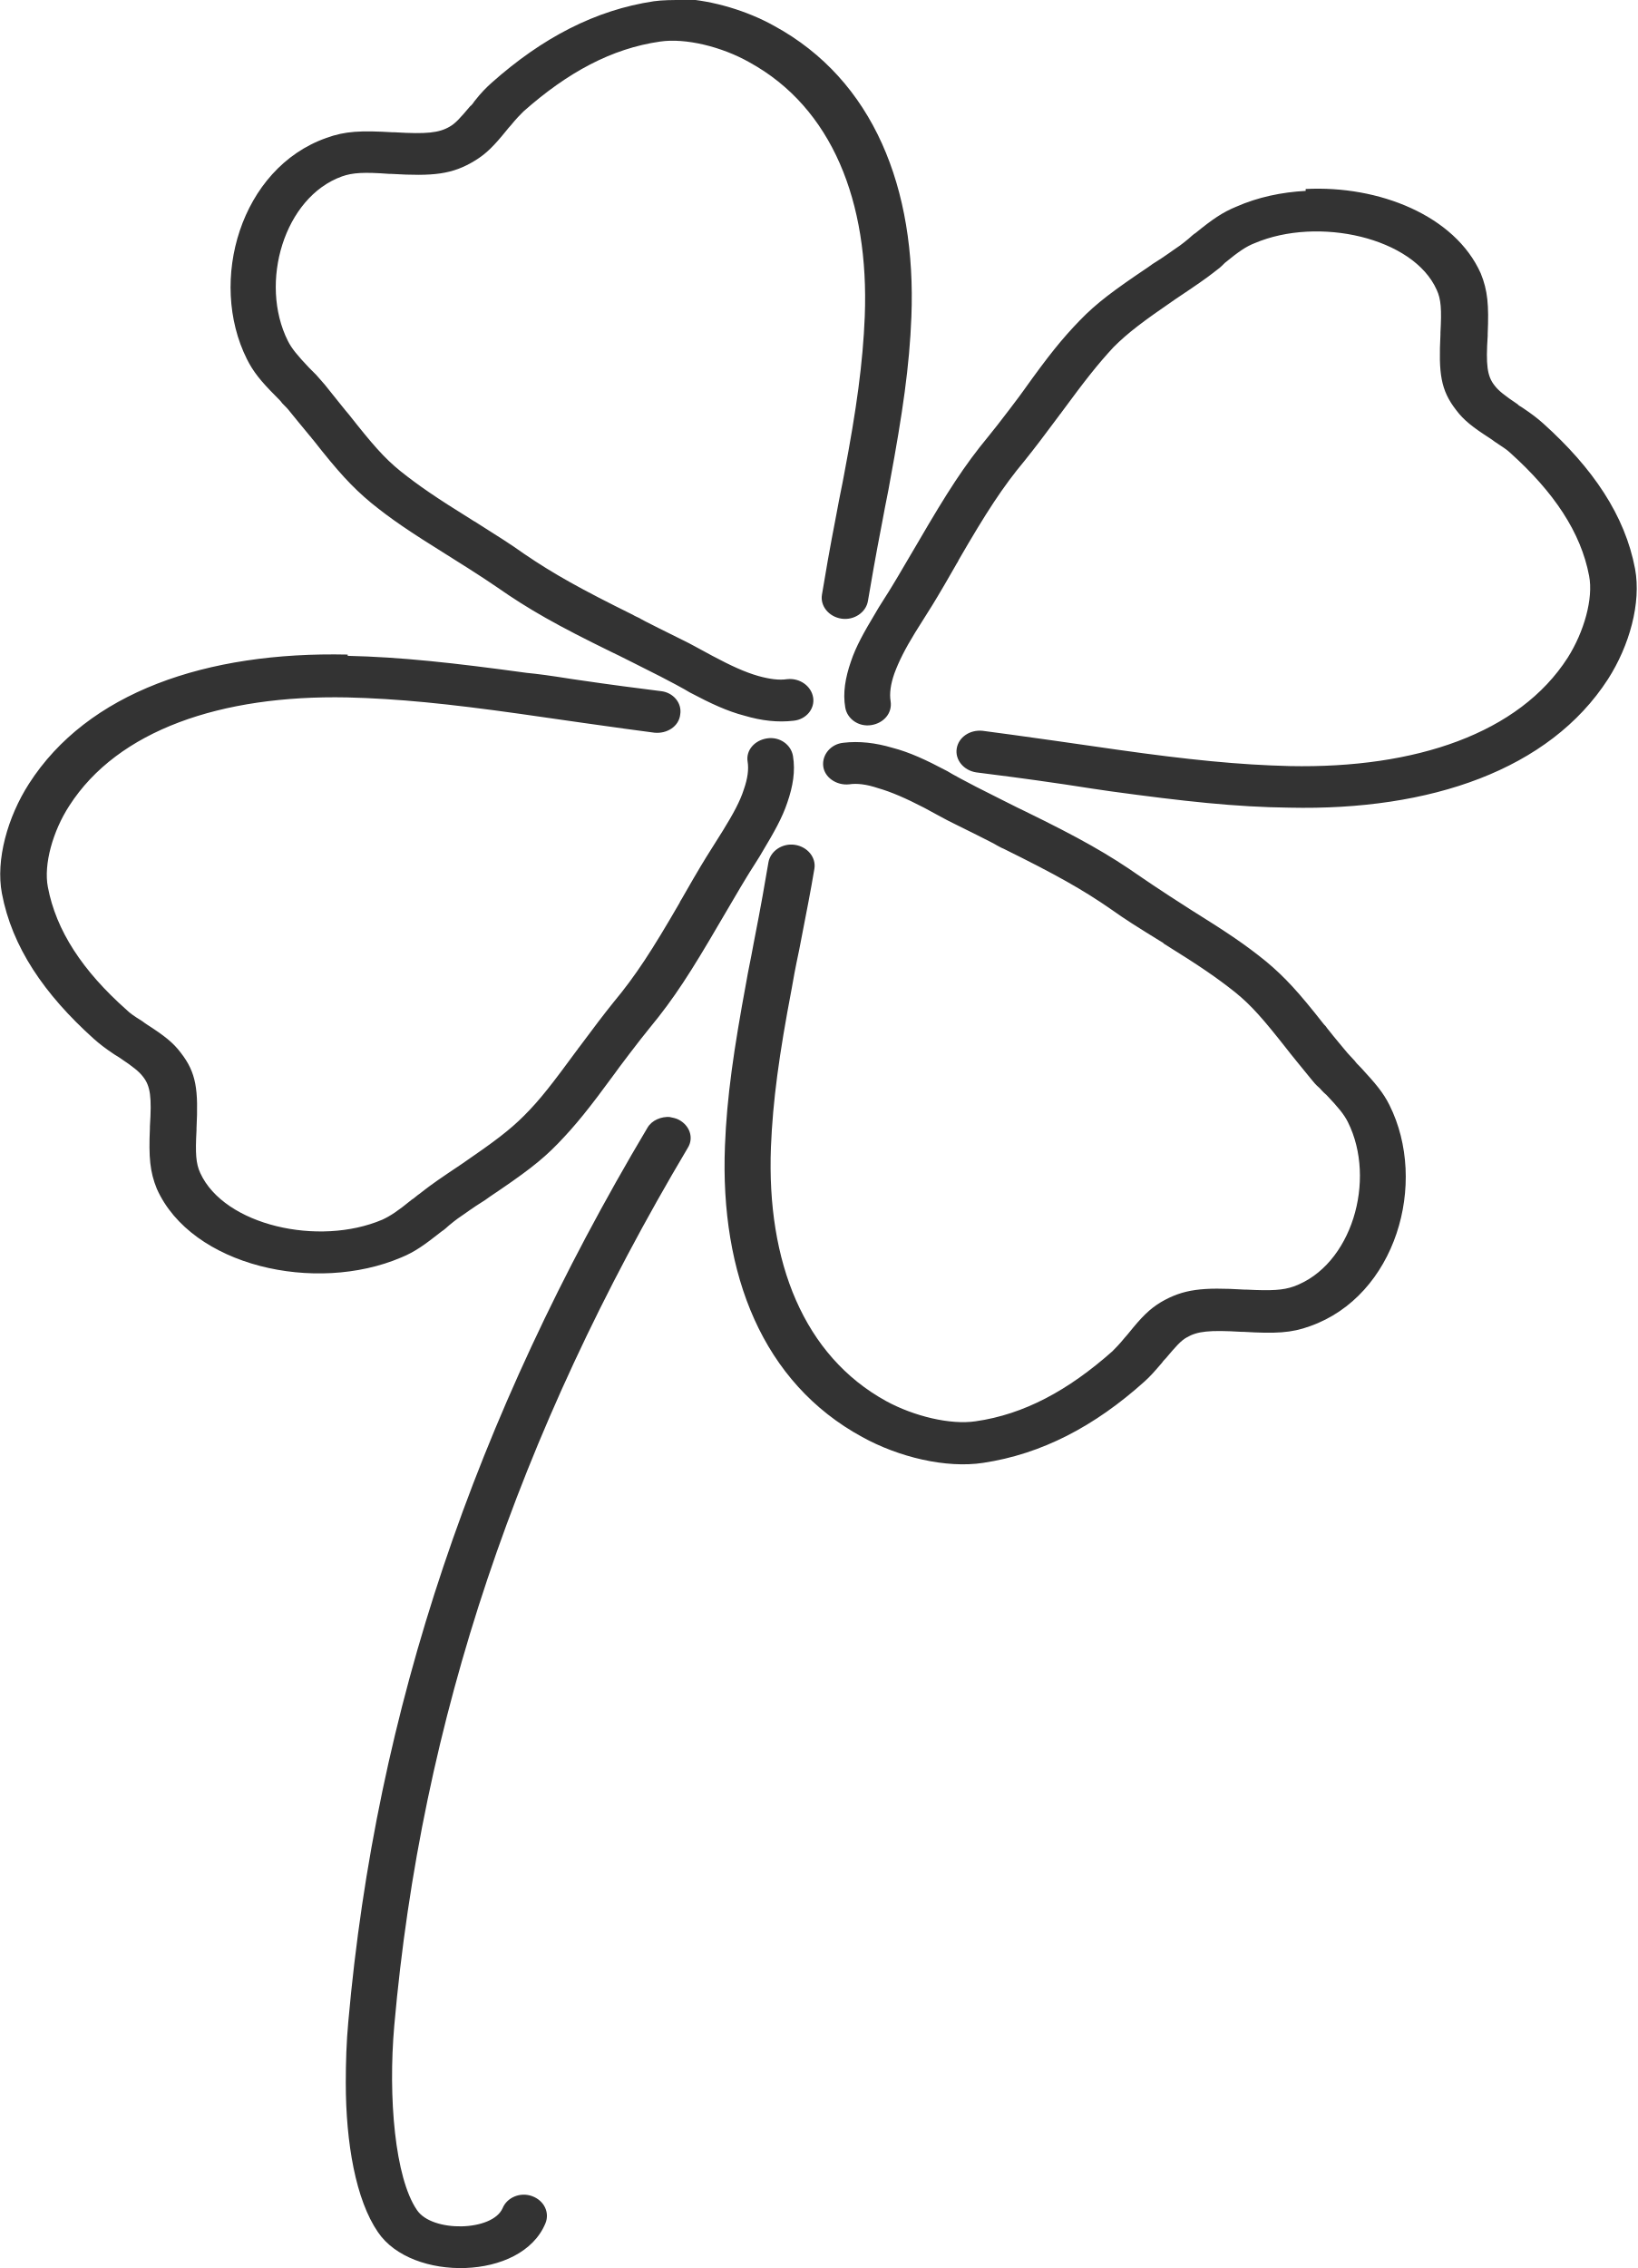
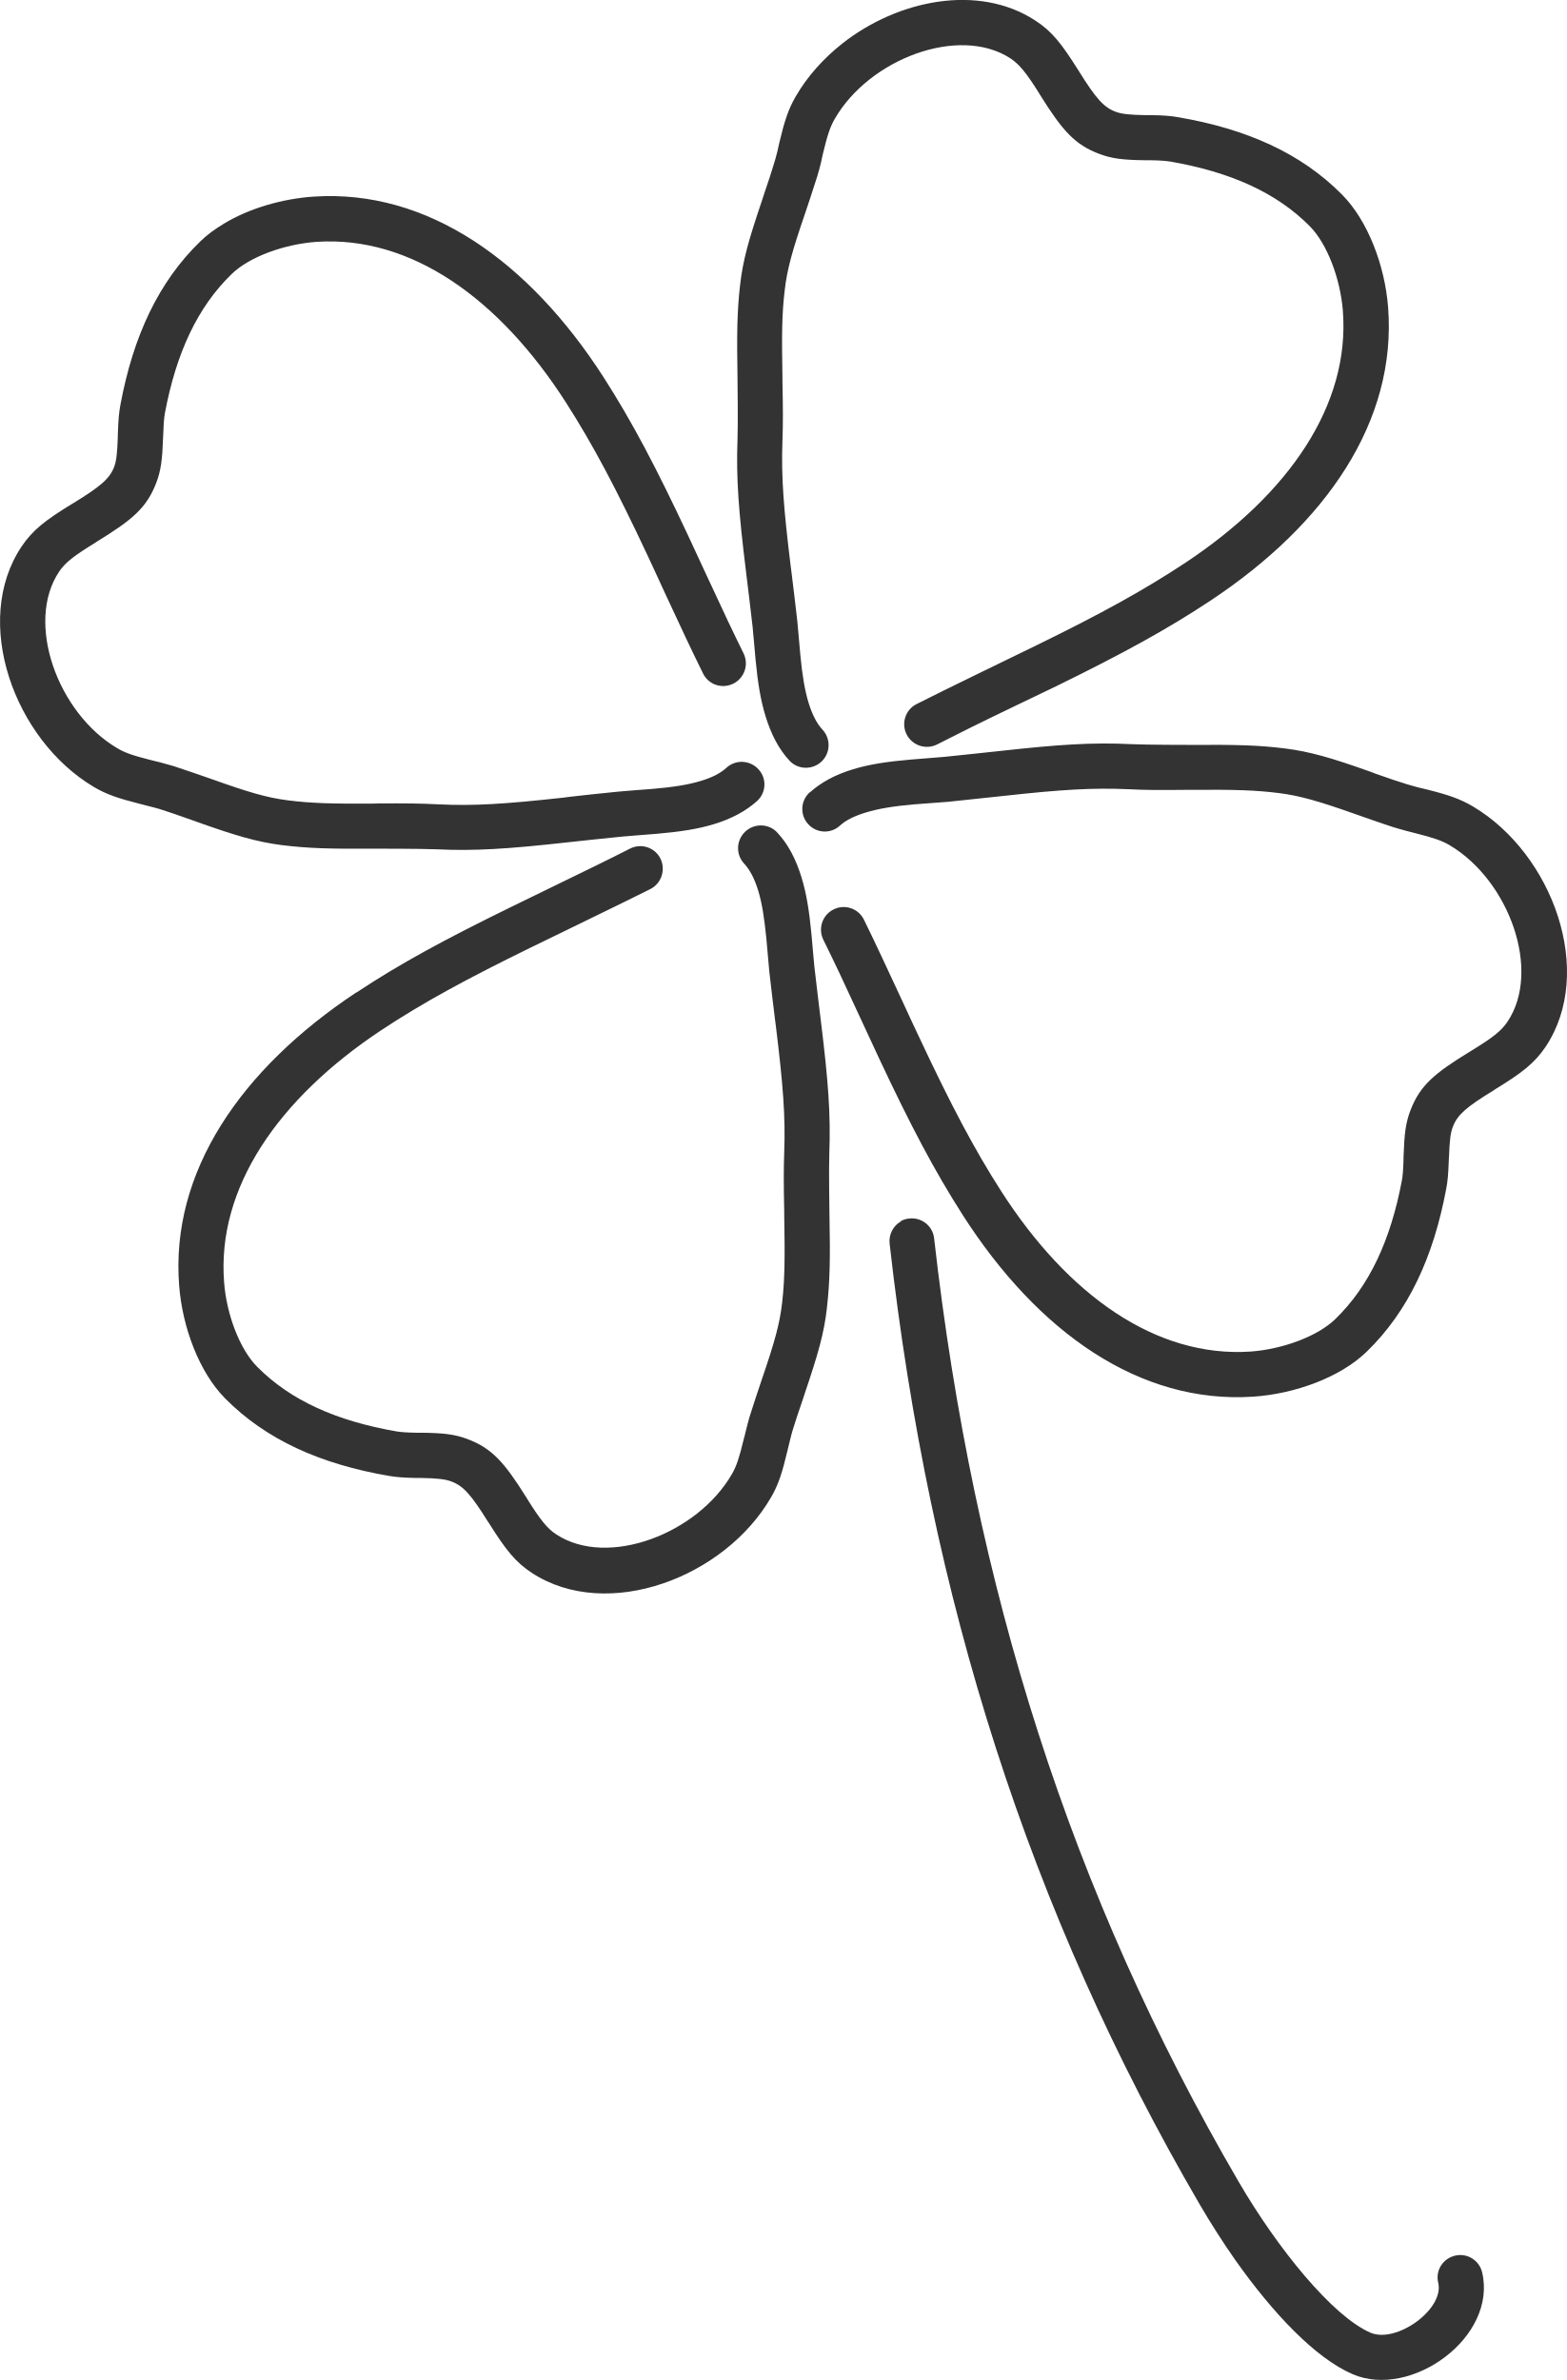
- <svg xmlns="http://www.w3.org/2000/svg" id="_レイヤー_2" data-name="レイヤー 2" viewBox="0 0 26 36">
+ <svg xmlns="http://www.w3.org/2000/svg" id="_レイヤー_2" data-name="レイヤー 2" viewBox="0 0 106 161">
  <defs>
    <style>
      .cls-1 {
        fill: #333;
        stroke-width: 0px;
      }
    </style>
  </defs>
  <g id="PC">
-     <path class="cls-1" d="M10.84,0c-.16,0-.32,0-.46.02-.93.14-1.77.58-2.57,1.29-.09.08-.17.16-.28.3-.01.02-.06.08-.06.07-.16.19-.24.28-.33.33-.17.1-.37.12-.87.09-.02,0-.02,0-.03,0-.51-.03-.76-.02-1.06.09-1.36.48-1.88,2.27-1.26,3.51.1.2.22.35.46.59.05.05.08.08.1.11.05.05.09.09.12.13.09.11.17.21.32.39.03.03.02.03.05.06.4.51.62.75.92,1,.32.26.6.45,1.21.83.02.01.59.37.79.51.5.35.96.61,1.82,1.03.03.01.66.33.78.39.08.04.4.21.46.25.34.18.6.3.87.37.27.08.53.11.78.08.2-.02.34-.19.31-.37-.03-.18-.21-.31-.41-.29-.13.02-.28,0-.46-.05-.21-.06-.43-.16-.73-.32-.06-.03-.38-.21-.47-.25-.12-.06-.65-.32-.69-.35-.04-.02-.07-.03-.1-.05-.83-.41-1.26-.65-1.73-.97-.21-.15-.4-.27-.78-.51-.02-.01-.02-.01-.05-.03-.58-.36-.84-.54-1.13-.77-.26-.21-.45-.43-.82-.9-.03-.03-.29-.36-.38-.47-.04-.05-.09-.1-.14-.16-.03-.03-.05-.05-.11-.11-.19-.2-.28-.31-.34-.43-.46-.92-.06-2.28.86-2.61.17-.06.35-.07.75-.04.01,0,.01,0,.03,0,.67.04.97.01,1.33-.21.18-.11.3-.23.51-.49,0,0,.04-.05.06-.07.09-.11.15-.17.2-.22.7-.62,1.4-1,2.17-1.11.4-.06.98.08,1.42.33,1.31.72,1.9,2.21,1.83,4.03-.03.74-.13,1.47-.33,2.52-.03.17-.06.29-.12.62-.12.62-.17.92-.23,1.28-.03.18.11.35.31.38.2.03.39-.1.42-.28.06-.35.11-.65.23-1.27.06-.33.09-.45.12-.63.2-1.08.31-1.83.34-2.61.08-2.04-.6-3.76-2.18-4.62-.43-.24-.97-.4-1.45-.43ZM20.73,3.03c-.38.02-.76.1-1.1.25-.22.09-.38.2-.65.42-.01,0-.1.08-.11.09-.06.05-.1.08-.14.11-.12.08-.22.16-.43.29-.03.02-.03.02-.07.05-.55.37-.82.57-1.09.85-.28.29-.49.55-.89,1.11-.01.02-.41.55-.56.73-.38.46-.65.88-1.11,1.67-.02.03-.35.6-.42.71-.04.07-.23.36-.26.42-.18.3-.31.53-.39.77-.09.26-.13.5-.09.73.03.18.21.31.41.28s.34-.19.31-.38c-.02-.12,0-.27.06-.44.07-.19.17-.39.33-.65.03-.05.22-.35.27-.43.07-.11.35-.59.37-.63.02-.04.04-.06.05-.09.44-.76.7-1.16,1.05-1.58.16-.2.29-.37.55-.72.01-.02.02-.02.03-.04.39-.53.58-.77.83-1.04.23-.23.47-.41.98-.76.03-.02.39-.26.51-.35.05-.04.11-.08.17-.13.02-.01.1-.09.11-.1.22-.18.34-.26.47-.31,1.01-.43,2.52-.09,2.89.74.07.15.08.31.06.68,0,.01,0,.01,0,.03-.03.61,0,.88.25,1.2.12.16.26.27.54.45,0,0,.06.04.07.05.12.08.2.13.25.18.69.62,1.12,1.26,1.25,1.95.07.36-.08.89-.34,1.3-.77,1.2-2.41,1.76-4.41,1.72-.81-.02-1.61-.1-2.74-.26-.2-.03-1.74-.25-2.14-.3-.2-.02-.38.1-.41.28-.03.18.11.35.31.38.39.05.72.09,1.4.19.38.06.53.08.73.11,1.17.16,1.99.25,2.84.26,2.24.05,4.13-.6,5.06-2.04.34-.53.53-1.21.43-1.75-.16-.85-.67-1.6-1.46-2.31-.09-.08-.18-.15-.33-.25-.02-.01-.08-.05-.07-.05-.21-.14-.31-.22-.37-.3-.12-.15-.14-.33-.11-.79,0-.01,0-.02,0-.03.02-.46,0-.69-.11-.96-.41-.92-1.62-1.4-2.78-1.34ZM5.52,10.39c-2.25-.05-4.13.6-5.06,2.05-.34.53-.53,1.21-.43,1.74.16.85.67,1.6,1.46,2.31.09.08.18.15.33.25.02.01.08.05.08.05.21.14.31.22.37.3.12.15.14.33.11.79,0,.01,0,.01,0,.03-.02.46,0,.69.11.96.55,1.23,2.52,1.67,3.88,1.09.22-.09.37-.2.65-.42.01,0,.1-.08.11-.09.06-.05.1-.08.14-.11.12-.08.22-.16.43-.29.03-.02.03-.02.07-.05.55-.37.82-.57,1.09-.85.28-.29.49-.55.9-1.11.01-.02.41-.55.56-.73.38-.46.65-.88,1.11-1.67.02-.03.35-.6.42-.71.04-.07.23-.36.26-.42.18-.3.31-.53.39-.77.09-.26.13-.5.09-.74-.03-.18-.21-.31-.41-.28-.2.03-.34.19-.31.37.02.12,0,.27-.06.44-.06.19-.17.39-.33.65-.03.05-.22.35-.27.43-.07.11-.35.59-.37.63-.02.04-.04.06-.05.09-.44.76-.7,1.16-1.05,1.58-.16.2-.29.37-.55.72-.02.02-.01.02-.03.04-.39.53-.58.78-.84,1.04-.23.23-.47.41-.98.76-.03.02-.39.26-.51.35-.05.04-.11.08-.17.13-.02.01-.11.09-.12.09-.22.18-.34.26-.47.32-1.01.43-2.51.09-2.89-.74-.07-.15-.08-.31-.06-.68,0-.01,0-.01,0-.03.03-.61,0-.88-.25-1.2-.12-.16-.26-.27-.54-.45,0,0-.06-.04-.07-.05-.13-.08-.2-.13-.25-.18-.7-.62-1.12-1.26-1.25-1.95-.07-.36.08-.89.34-1.29.77-1.2,2.41-1.76,4.41-1.72.81.02,1.6.1,2.74.26.2.03,1.74.25,2.14.3.2.02.39-.1.41-.29.03-.18-.11-.35-.31-.37-.39-.05-.72-.09-1.4-.19-.38-.06-.53-.08-.73-.1-1.17-.16-1.99-.25-2.84-.27ZM13.39,11.79c-.2.02-.34.19-.32.37s.21.31.41.29c.13-.02.28,0,.46.06.21.06.44.16.73.31.06.03.38.21.47.25.12.06.65.32.69.35.04.02.07.04.1.05.83.41,1.26.65,1.72.97.21.15.4.27.79.51.02.01.02.01.04.03.58.36.84.54,1.13.77.26.21.45.43.82.9.02.03.29.36.38.47.04.05.08.1.14.15.03.03.05.06.11.11.19.2.28.31.34.43.46.92.06,2.28-.86,2.61-.17.06-.35.07-.75.05-.01,0-.01,0-.03,0-.67-.04-.97-.01-1.33.2-.18.11-.3.23-.51.49,0,0-.04.05-.06.07-.09.11-.15.17-.2.22-.7.62-1.4,1-2.17,1.11-.4.06-.98-.08-1.42-.32-1.31-.72-1.9-2.21-1.83-4.03.03-.74.13-1.47.33-2.52.03-.17.05-.29.12-.62.12-.62.18-.92.24-1.28.03-.18-.11-.35-.31-.38-.2-.03-.39.1-.42.28-.06.35-.11.65-.23,1.26-.06.33-.09.45-.12.63-.2,1.08-.31,1.83-.34,2.61-.08,2.04.6,3.76,2.18,4.62.58.32,1.33.5,1.92.41.93-.14,1.77-.58,2.56-1.29.09-.08.16-.16.28-.3.01-.02.06-.07.06-.07.16-.19.24-.28.33-.33.17-.1.36-.12.87-.09.01,0,.01,0,.03,0,.51.03.76.02,1.06-.09,1.36-.48,1.88-2.27,1.26-3.51-.1-.2-.22-.34-.45-.59-.05-.05-.08-.08-.1-.11-.05-.05-.08-.09-.12-.13-.09-.11-.17-.2-.32-.39-.02-.03-.02-.03-.05-.06-.4-.51-.62-.75-.92-1-.32-.26-.6-.45-1.21-.83-.02-.01-.59-.38-.79-.52-.5-.35-.96-.61-1.82-1.03-.03-.01-.66-.33-.78-.39-.08-.04-.4-.21-.46-.25-.34-.18-.6-.3-.87-.37-.27-.08-.53-.11-.78-.08ZM10.64,17.73c-.14-.01-.29.05-.36.17-2.75,4.62-4.31,9.23-4.75,14.19-.03.32-.04.65-.04.97,0,.96.16,1.86.51,2.37.27.4.84.59,1.39.57.55-.02,1.08-.25,1.27-.71.07-.17-.02-.36-.21-.43-.19-.07-.4.02-.47.19-.16.37-1.12.39-1.36.03-.35-.51-.46-1.79-.36-2.93.43-4.86,1.96-9.39,4.66-13.93.1-.16.03-.36-.15-.45-.04-.02-.09-.03-.14-.04Z" />
+     <path class="cls-1" d="M15.1,15.16c-.58.35-1.1.73-1.55,1.17-2.84,2.75-4.54,6.43-5.4,11.03-.1.51-.14,1.01-.17,1.79,0,.09-.02.43-.01.4-.04,1.09-.09,1.62-.25,2.04-.31.8-.94,1.33-2.75,2.44-.06.03-.06.03-.12.07-1.81,1.11-2.64,1.76-3.39,2.87-3.39,5.07-.5,13.06,4.88,16.26.86.51,1.66.78,3.13,1.15.32.08.47.12.62.16.3.08.53.13.74.2.59.19,1.13.37,2.11.72.17.06.16.06.33.12,2.7.96,4.09,1.37,5.8,1.59,1.77.22,3.25.26,6.31.24.11,0,3.02,0,4.07.04,2.64.13,4.9-.02,8.96-.47.14-.02,3.15-.34,3.71-.39.37-.04,1.91-.15,2.24-.18,1.62-.14,2.84-.32,3.97-.67,1.14-.35,2.11-.86,2.88-1.55.63-.57.67-1.53.1-2.15-.57-.62-1.53-.68-2.16-.11-.4.37-.98.67-1.72.89-.88.27-1.91.43-3.33.55-.29.02-1.85.14-2.26.18-.58.05-3.06.32-3.29.35-.19.02-.32.04-.46.06-3.91.43-6.04.57-8.47.45-1.13-.06-2.08-.07-4.03-.06-.11,0-.11.01-.22.01-2.93.02-4.31-.02-5.9-.22-1.42-.18-2.67-.55-5.16-1.44-.17-.06-1.92-.67-2.55-.87-.27-.08-.55-.16-.89-.25-.16-.04-.33-.08-.65-.16-1.19-.3-1.79-.5-2.31-.82-4.01-2.38-6.22-8.48-3.91-11.93.41-.62,1.02-1.08,2.45-1.96.05-.03.04-.03.1-.07,2.4-1.47,3.36-2.28,4.01-3.95.33-.85.42-1.61.47-3.05,0,.03.01-.3.02-.39.02-.63.05-1.01.11-1.33.76-4.02,2.19-7.14,4.52-9.39,1.21-1.17,3.58-2.02,5.74-2.17,6.37-.42,12.33,3.8,16.86,10.86,1.84,2.87,3.41,5.85,5.5,10.3.34.72.57,1.23,1.22,2.64,1.22,2.63,1.82,3.9,2.56,5.4.37.76,1.28,1.06,2.04.69.76-.38,1.07-1.29.7-2.05-.73-1.48-1.32-2.73-2.53-5.34-.66-1.42-.89-1.92-1.23-2.65-2.14-4.56-3.76-7.65-5.69-10.66-5.07-7.9-11.95-12.76-19.63-12.25-2.11.14-4.37.79-6.11,1.85ZM56.96,2.96c-1.26,1-2.35,2.21-3.13,3.56-.5.86-.76,1.66-1.11,3.13-.01.06-.12.54-.14.62-.08.31-.14.54-.21.76-.18.59-.35,1.14-.69,2.12-.06.17-.05.17-.11.34-.92,2.72-1.32,4.11-1.51,5.83-.2,1.77-.22,3.25-.17,6.32,0,.11.04,3.03,0,4.09-.1,2.65.08,4.91.58,8.98.02.14.38,3.12.44,3.68.04.37.17,1.91.2,2.22.15,1.57.34,2.75.68,3.85.37,1.2.88,2.2,1.61,2.99.57.62,1.54.65,2.16.08s.66-1.55.08-2.17c-.39-.42-.69-1.01-.94-1.81-.26-.86-.43-1.86-.56-3.25-.03-.28-.16-1.83-.2-2.24-.06-.58-.36-3.05-.39-3.28-.02-.19-.04-.32-.06-.46-.48-3.92-.65-6.05-.56-8.49.04-1.13.04-2.08,0-4.03,0-.11,0-.12,0-.23-.05-2.93-.04-4.31.15-5.91.16-1.43.51-2.68,1.37-5.19.06-.17.65-1.93.84-2.56.08-.28.17-.57.25-.92.02-.1.12-.58.14-.64.29-1.2.48-1.78.79-2.31,2.33-4.05,8.39-6.35,11.87-4.1.62.41,1.1,1,1.99,2.43.03.05.03.05.06.1,1.49,2.38,2.33,3.33,4,3.95.85.32,1.61.4,3.05.42,0,0,.3,0,.38,0,.64.01,1.02.04,1.35.09,4.02.7,7.15,2.07,9.43,4.37,1.18,1.19,2.07,3.56,2.24,5.72.5,6.37-3.65,12.4-10.64,17.04-2.81,1.86-5.76,3.48-10.08,5.59-.75.37-6.63,3.21-8.12,3.98-.75.38-1.05,1.3-.67,2.05.38.75,1.3,1.06,2.06.68,1.47-.75,2.71-1.37,5.31-2.62,1.47-.71,2.01-.96,2.77-1.33,4.43-2.17,7.48-3.83,10.43-5.79,7.83-5.19,12.6-12.15,12-19.84-.22-2.82-1.37-5.86-3.12-7.62-2.78-2.81-6.47-4.44-11.07-5.23-.52-.09-1.01-.13-1.8-.14-.09,0-.39,0-.39,0-1.09-.02-1.63-.07-2.05-.23-.81-.3-1.34-.91-2.47-2.72-.03-.05-.03-.06-.07-.11-1.13-1.8-1.79-2.63-2.91-3.35-3.83-2.49-9.26-1.41-13.05,1.57ZM24.11,67.13c-7.83,5.19-12.6,12.16-11.99,19.85.22,2.82,1.36,5.85,3.11,7.62,2.78,2.81,6.48,4.45,11.08,5.24.52.09,1.01.12,1.8.14.09,0,.4,0,.39,0,1.09.02,1.62.08,2.04.24.81.3,1.34.91,2.47,2.72.03.05.04.05.07.1,1.13,1.8,1.79,2.64,2.91,3.37,5.11,3.32,13.05.3,16.18-5.14.5-.86.75-1.67,1.1-3.14.02-.06.13-.53.15-.62.08-.31.13-.55.2-.76.18-.59.36-1.13.7-2.12.06-.17.05-.17.11-.34.92-2.72,1.32-4.11,1.51-5.83.2-1.77.23-3.26.17-6.32,0-.11-.05-3.04-.01-4.1.1-2.65-.07-4.9-.57-8.97-.02-.14-.38-3.12-.44-3.68-.04-.37-.17-1.91-.2-2.22-.15-1.57-.34-2.75-.68-3.85-.37-1.2-.89-2.21-1.63-3-.57-.62-1.54-.64-2.16-.07-.62.58-.66,1.54-.09,2.16.39.42.71,1.02.95,1.81.27.86.42,1.87.56,3.25.03.28.16,1.83.2,2.24.06.58.36,3.05.39,3.28.02.19.04.32.06.46.48,3.93.65,6.05.56,8.49-.04,1.13-.04,2.08,0,4.03,0,.11,0,.1,0,.22.05,2.93.04,4.33-.14,5.92-.16,1.43-.51,2.68-1.37,5.19-.06.17-.65,1.93-.84,2.56-.08.27-.15.56-.24.91-.02.1-.14.58-.16.63-.29,1.2-.48,1.79-.79,2.32-2.33,4.04-8.39,6.35-11.86,4.09-.63-.4-1.1-1-1.99-2.42-.03-.05-.02-.06-.06-.1-1.49-2.38-2.33-3.33-4-3.95-.85-.32-1.61-.4-3.05-.42,0,0-.3,0-.38,0-.65-.01-1.02-.04-1.35-.09-4.03-.7-7.16-2.08-9.43-4.38-1.18-1.19-2.07-3.55-2.23-5.71-.5-6.37,3.64-12.41,10.63-17.05,2.81-1.86,5.76-3.46,10.09-5.58.75-.37,6.62-3.21,8.12-3.97.75-.38,1.05-1.32.67-2.07-.38-.75-1.3-1.05-2.06-.66-1.47.75-2.71,1.35-5.3,2.61-1.47.71-2.01.98-2.77,1.35-4.43,2.17-7.49,3.82-10.44,5.78ZM54.78,53.59c-.63.57-.68,1.53-.11,2.16.57.63,1.53.67,2.15.1.4-.37.98-.65,1.73-.88.88-.27,1.91-.44,3.33-.56.29-.03,1.84-.13,2.25-.17.59-.06,3.07-.32,3.3-.35.19-.02.34-.04.47-.05,3.91-.43,6.03-.56,8.47-.45,1.13.06,2.08.06,4.03.04.11,0,.11,0,.22,0,2.93-.02,4.31.02,5.9.22,1.42.18,2.67.54,5.16,1.42.17.06,1.92.68,2.56.88.27.08.53.16.87.25.16.04.34.09.66.17,1.19.3,1.78.5,2.3.81,4.01,2.38,6.22,8.48,3.91,11.93-.41.62-1.01,1.09-2.45,1.97-.05.03-.05.03-.1.06-2.4,1.47-3.36,2.28-4.01,3.95-.33.85-.42,1.61-.47,3.05,0-.03-.01.31-.01.4-.02.63-.05,1.01-.11,1.33-.76,4.02-2.19,7.13-4.52,9.38-1.2,1.16-3.58,2.03-5.73,2.18-6.37.42-12.33-3.8-16.86-10.86-1.84-2.87-3.41-5.87-5.5-10.32-.34-.72-.58-1.22-1.23-2.64-1.22-2.63-1.81-3.89-2.55-5.4-.37-.76-1.3-1.07-2.05-.69-.76.37-1.07,1.3-.69,2.06.73,1.48,1.32,2.72,2.52,5.33.66,1.42.89,1.92,1.23,2.65,2.14,4.56,3.77,7.66,5.7,10.67,5.07,7.9,11.95,12.76,19.63,12.25,2.82-.19,5.87-1.3,7.66-3.03,2.84-2.75,4.53-6.43,5.39-11.02.1-.51.14-1.01.17-1.79,0-.09.02-.42.02-.39.04-1.1.1-1.63.27-2.05.31-.8.93-1.33,2.75-2.44.05-.03.04-.04.1-.07,1.81-1.11,2.66-1.76,3.41-2.87,3.39-5.07.48-13.06-4.9-16.26-.86-.51-1.64-.78-3.11-1.15-.32-.08-.48-.12-.63-.15-.3-.08-.53-.15-.74-.21-.59-.18-1.12-.36-2.11-.71-.17-.06-.17-.07-.34-.13-2.7-.96-4.08-1.36-5.8-1.58-1.77-.22-3.25-.26-6.31-.24-.11,0-3.03,0-4.08-.05-2.64-.13-4.9.02-8.96.47-.13.01-3.13.34-3.7.39-.37.03-1.91.15-2.23.18-1.62.14-2.84.32-3.97.67-1.15.35-2.11.86-2.88,1.55ZM60.95,82.62c-.52.29-.84.88-.77,1.51,2.71,24.05,9.45,45.21,20.98,65,.75,1.28,1.56,2.55,2.4,3.75,2.55,3.61,5.43,6.65,7.95,7.73,1.97.85,4.43.22,6.25-1.17,1.83-1.39,3.02-3.54,2.5-5.73-.2-.82-1.02-1.32-1.84-1.12-.82.2-1.33,1.01-1.13,1.83.43,1.79-2.83,4.13-4.58,3.38-2.55-1.1-6.27-5.66-8.93-10.23-11.31-19.4-17.92-40.17-20.59-63.8-.09-.84-.85-1.44-1.69-1.34-.21.02-.4.08-.57.18Z" />
  </g>
</svg>
